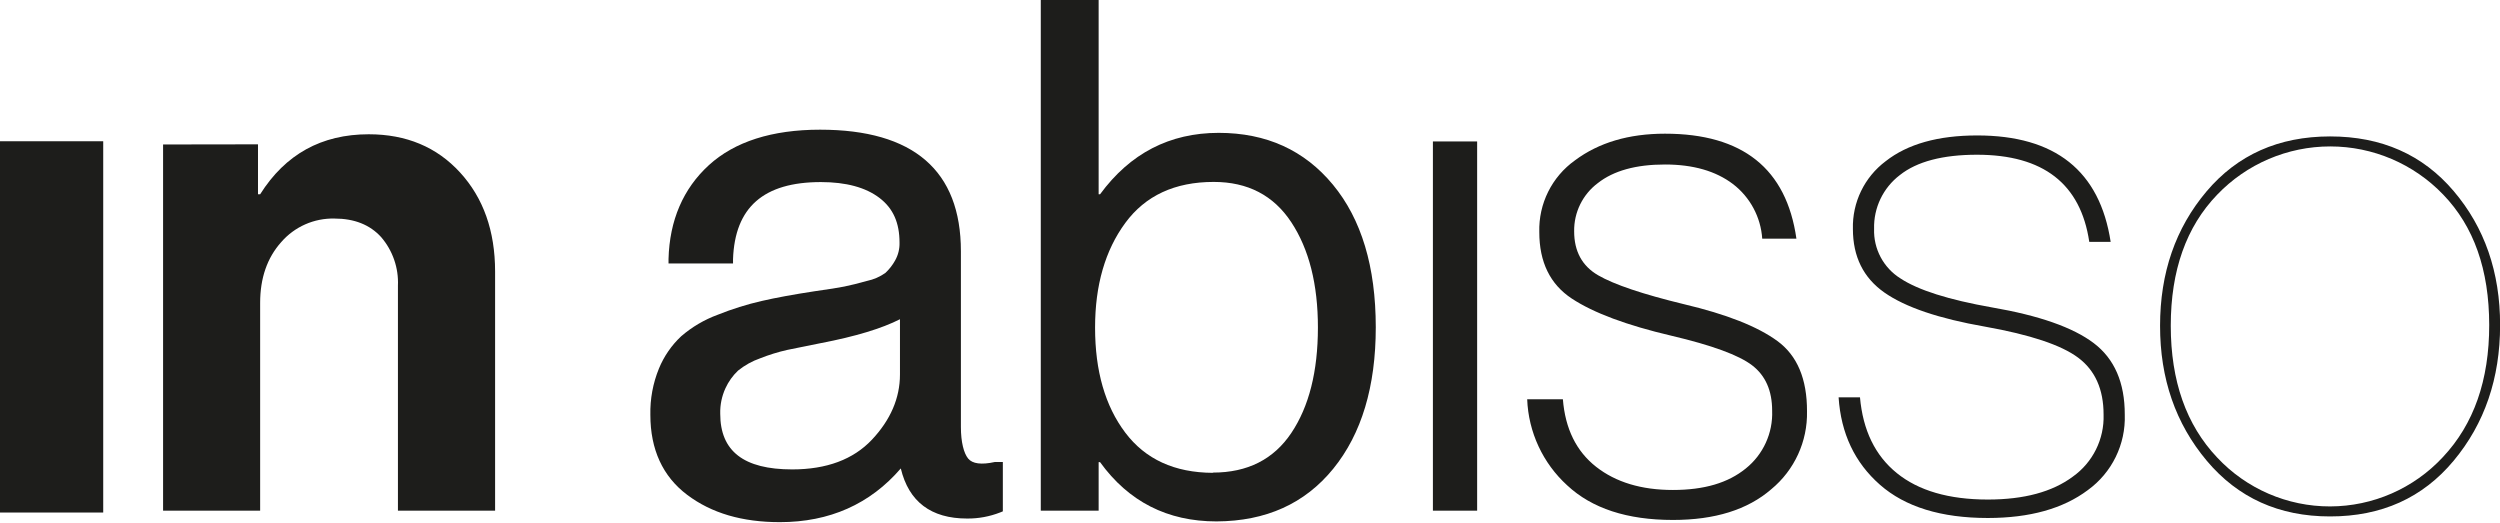
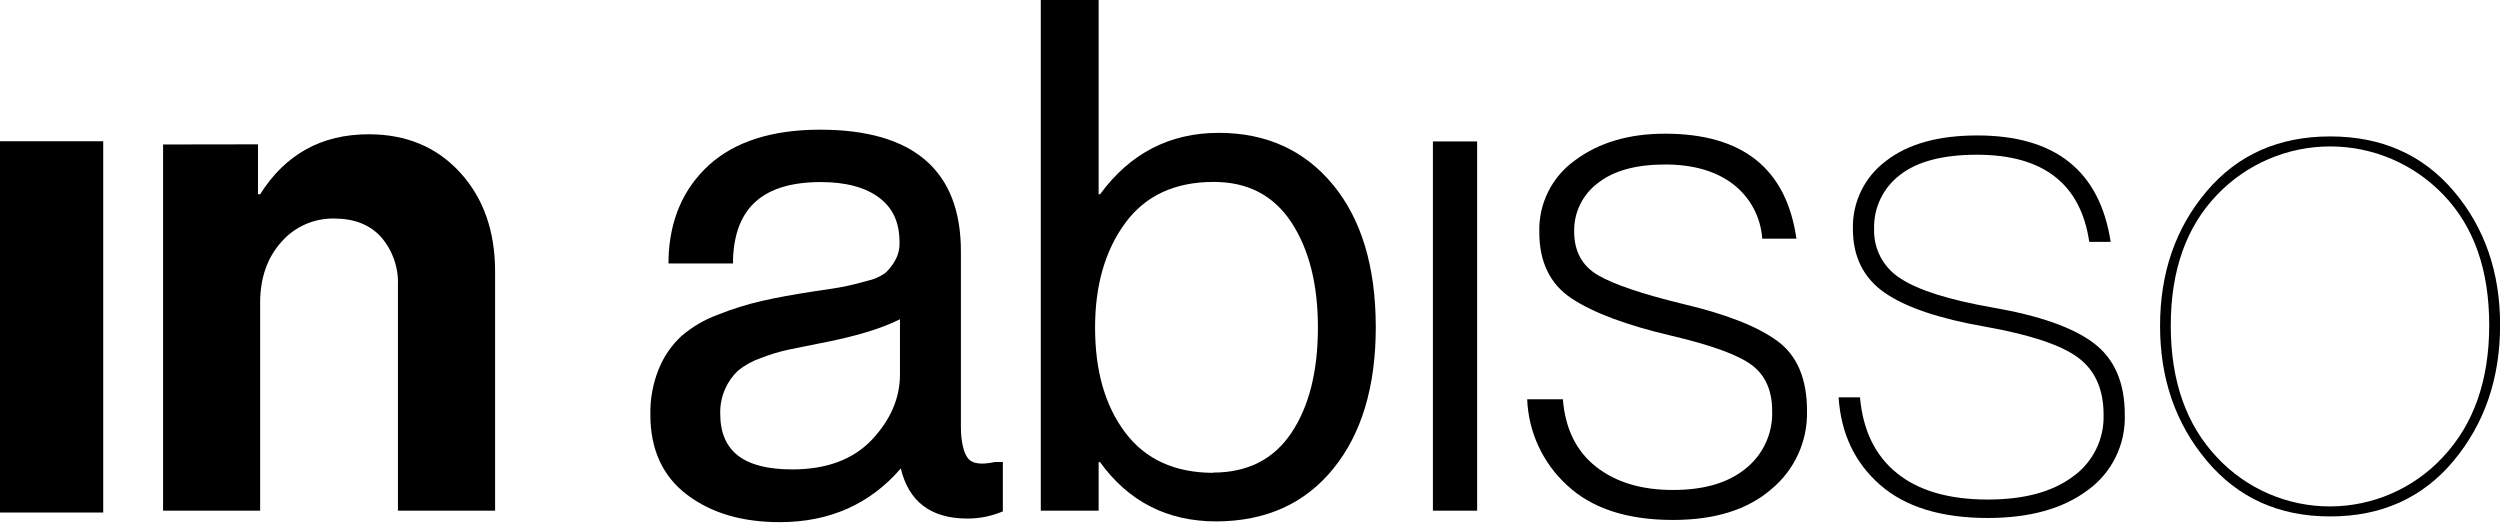
<svg xmlns="http://www.w3.org/2000/svg" id="Livello_1" data-name="Livello 1" viewBox="0 0 512.02 106.95">
  <defs>
-     <style>.cls-1{fill:#1d1d1b;}</style>
+     <style>.cls-1{fill:oklch(68.547% 0.046 94.214);}</style>
  </defs>
  <rect class="cls-1" y="28.93" width="21.14" height="76.04" />
  <path class="cls-1" d="M94.44,397.18v10.23h.44q7.74-12.29,22.23-12.29,11.56,0,18.72,7.83T143,423.21v49H123.1V426.14a14.28,14.28,0,0,0-3.43-9.95c-2.29-2.53-5.48-3.81-9.58-3.81a14,14,0,0,0-10.9,4.83q-4.31,4.83-4.31,12.44v42.56H75v-75Z" transform="translate(-41.6 -367.62)" />
  <path class="cls-1" d="M245.55,462.24l-.19,0c-2.76.61-4.6.37-5.48-.71s-1.48-3.36-1.48-6.45v-36c0-16.52-9.7-24.9-28.84-24.9-9.84,0-17.5,2.45-22.77,7.26s-8.06,11.3-8.27,19.22l0,.92h13.21l0-.87c.37-10.63,6.25-15.8,18-15.8,5.14,0,9.17,1.09,12,3.25s4.1,5.13,4.1,9.16a7,7,0,0,1-.9,3.64,10.28,10.28,0,0,1-2,2.56,10.06,10.06,0,0,1-3.74,1.63c-1.87.52-3.45.91-4.69,1.16s-3.15.55-6,.95c-4.32.66-8,1.33-10.89,2a60.17,60.17,0,0,0-9,2.82,24.22,24.22,0,0,0-7.51,4.42,18.89,18.89,0,0,0-4.54,6.59,23.75,23.75,0,0,0-1.76,9.5c0,7.09,2.53,12.6,7.53,16.37s11.29,5.6,19,5.6c10.16,0,18.48-3.7,24.76-11,1.63,6.81,6.19,10.26,13.57,10.26a18.15,18.15,0,0,0,6.76-1.24l.57-.23V462.24ZM225.92,433v11.33c0,4.8-1.93,9.3-5.75,13.35s-9.29,6.08-16.32,6.08c-9.92,0-14.74-3.73-14.74-11.39a11.81,11.81,0,0,1,1.07-5.24,11.66,11.66,0,0,1,2.57-3.6A15.19,15.19,0,0,1,197.3,441a37.19,37.19,0,0,1,5.56-1.72l6.87-1.39C216.78,436.54,222.22,434.89,225.92,433Z" transform="translate(-41.6 -367.62)" />
  <path class="cls-1" d="M290.75,474.41q-15.08,0-23.85-12.14h-.29v9.94H254.76V367.62h11.85v39.79h.29q9.23-12.57,24.29-12.58,14.63,0,23.4,10.61t8.78,29.18q0,18.28-8.71,29T290.75,474.41Zm-.73-10q10.61,0,16.05-8.11t5.45-21.58q0-13.31-5.45-21.58t-15.9-8.26q-11.93,0-18.11,8.41t-6.18,21.43q0,13.31,6.18,21.5T290,464.46Z" transform="translate(-41.6 -367.62)" />
  <path class="cls-1" d="M335.07,472.21V396.59h9.06v75.62Z" transform="translate(-41.6 -367.62)" />
  <path class="cls-1" d="M384.22,474.11q-14.06,0-21.65-7.09a25.14,25.14,0,0,1-8.19-17.63h7.31c.48,6.05,2.76,10.66,6.8,13.83s9.29,4.75,15.73,4.75,11.31-1.46,14.92-4.39a14.46,14.46,0,0,0,5.41-11.85q0-6.14-4.09-9.28t-16.54-6.07q-13.74-3.22-20.4-7.61t-6.66-13.61a17.44,17.44,0,0,1,7.31-14.7Q371.49,395,382.6,395q23.86,0,26.92,21.5h-7a15.4,15.4,0,0,0-6-11.19q-5.28-4-13.91-4-8.91,0-13.75,3.8A12.1,12.1,0,0,0,364,415q0,6.15,4.91,9t17.61,5.93q13,3.07,19.1,7.53t6.07,14.41a20.13,20.13,0,0,1-7.32,15.95Q397.1,474.12,384.22,474.11Z" transform="translate(-41.6 -367.62)" />
  <path class="cls-1" d="M418.16,449h4.38c.6,6.74,3.1,11.91,7.54,15.51s10.65,5.42,18.65,5.42q11.1,0,17.4-4.69a15,15,0,0,0,6.3-12.72q0-7.75-5.2-11.64t-19.08-6.36q-14.2-2.48-20.63-7t-6.43-13a16.79,16.79,0,0,1,6.72-13.89q6.72-5.27,18.73-5.27,24,0,27.34,21.8H469.5q-2.64-17.85-23-17.85c-7,0-12.3,1.39-15.8,4.17a13.39,13.39,0,0,0-5.27,11,11.51,11.51,0,0,0,5.41,10.17q5.42,3.58,18.73,5.93,14.47,2.49,20.84,7.31t6.36,14.63A18.32,18.32,0,0,1,469.2,468q-7.6,5.7-20.47,5.71-14.34,0-22.09-6.8T418.16,449Z" transform="translate(-41.6 -367.62)" />
  <path class="cls-1" d="M518.8,473.39q-15.66,0-25.24-11.41T484,434.33q0-16.24,9.51-27.5t25.31-11.27q15.8,0,25.31,11.19t9.51,27.43q0,16.38-9.51,27.8T518.8,473.39Zm-23.11-12.07a31.59,31.59,0,0,0,46.23-.08q9.5-10.1,9.49-27.06T542,407.49a32.06,32.06,0,0,0-46.3,0q-9.51,9.87-9.51,26.84T495.69,461.32Z" transform="translate(-41.6 -367.62)" />
</svg>
